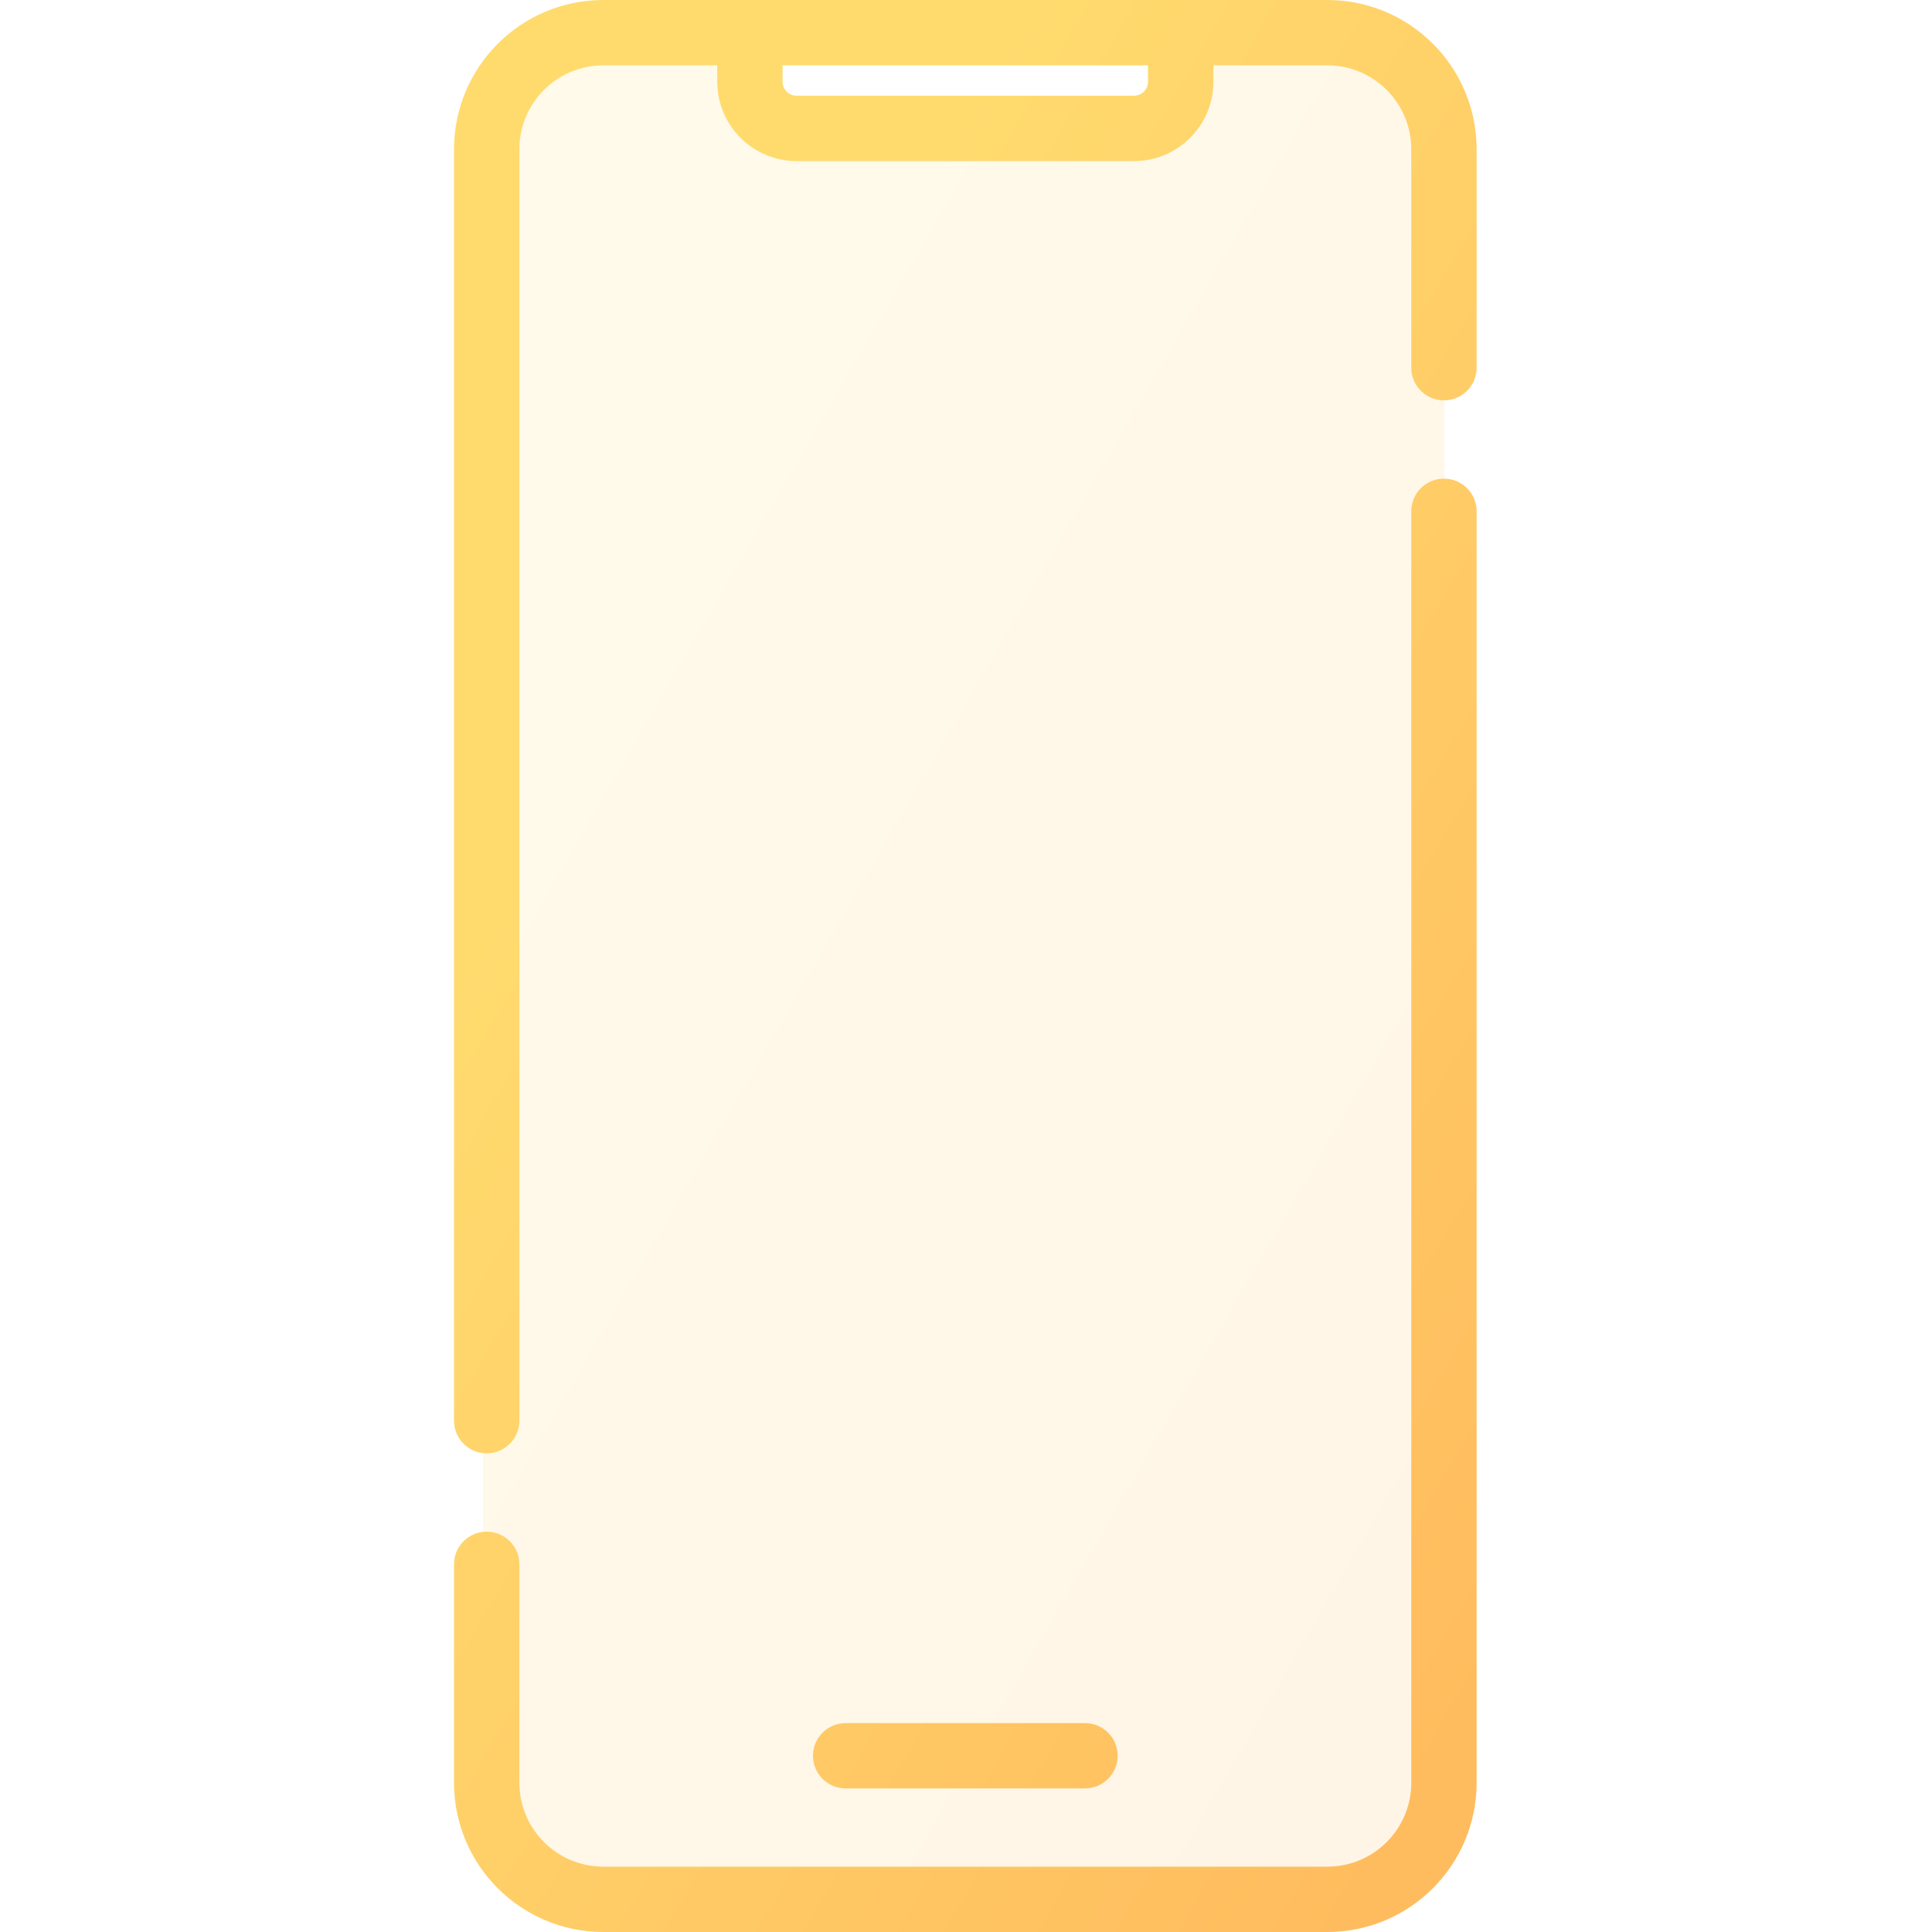
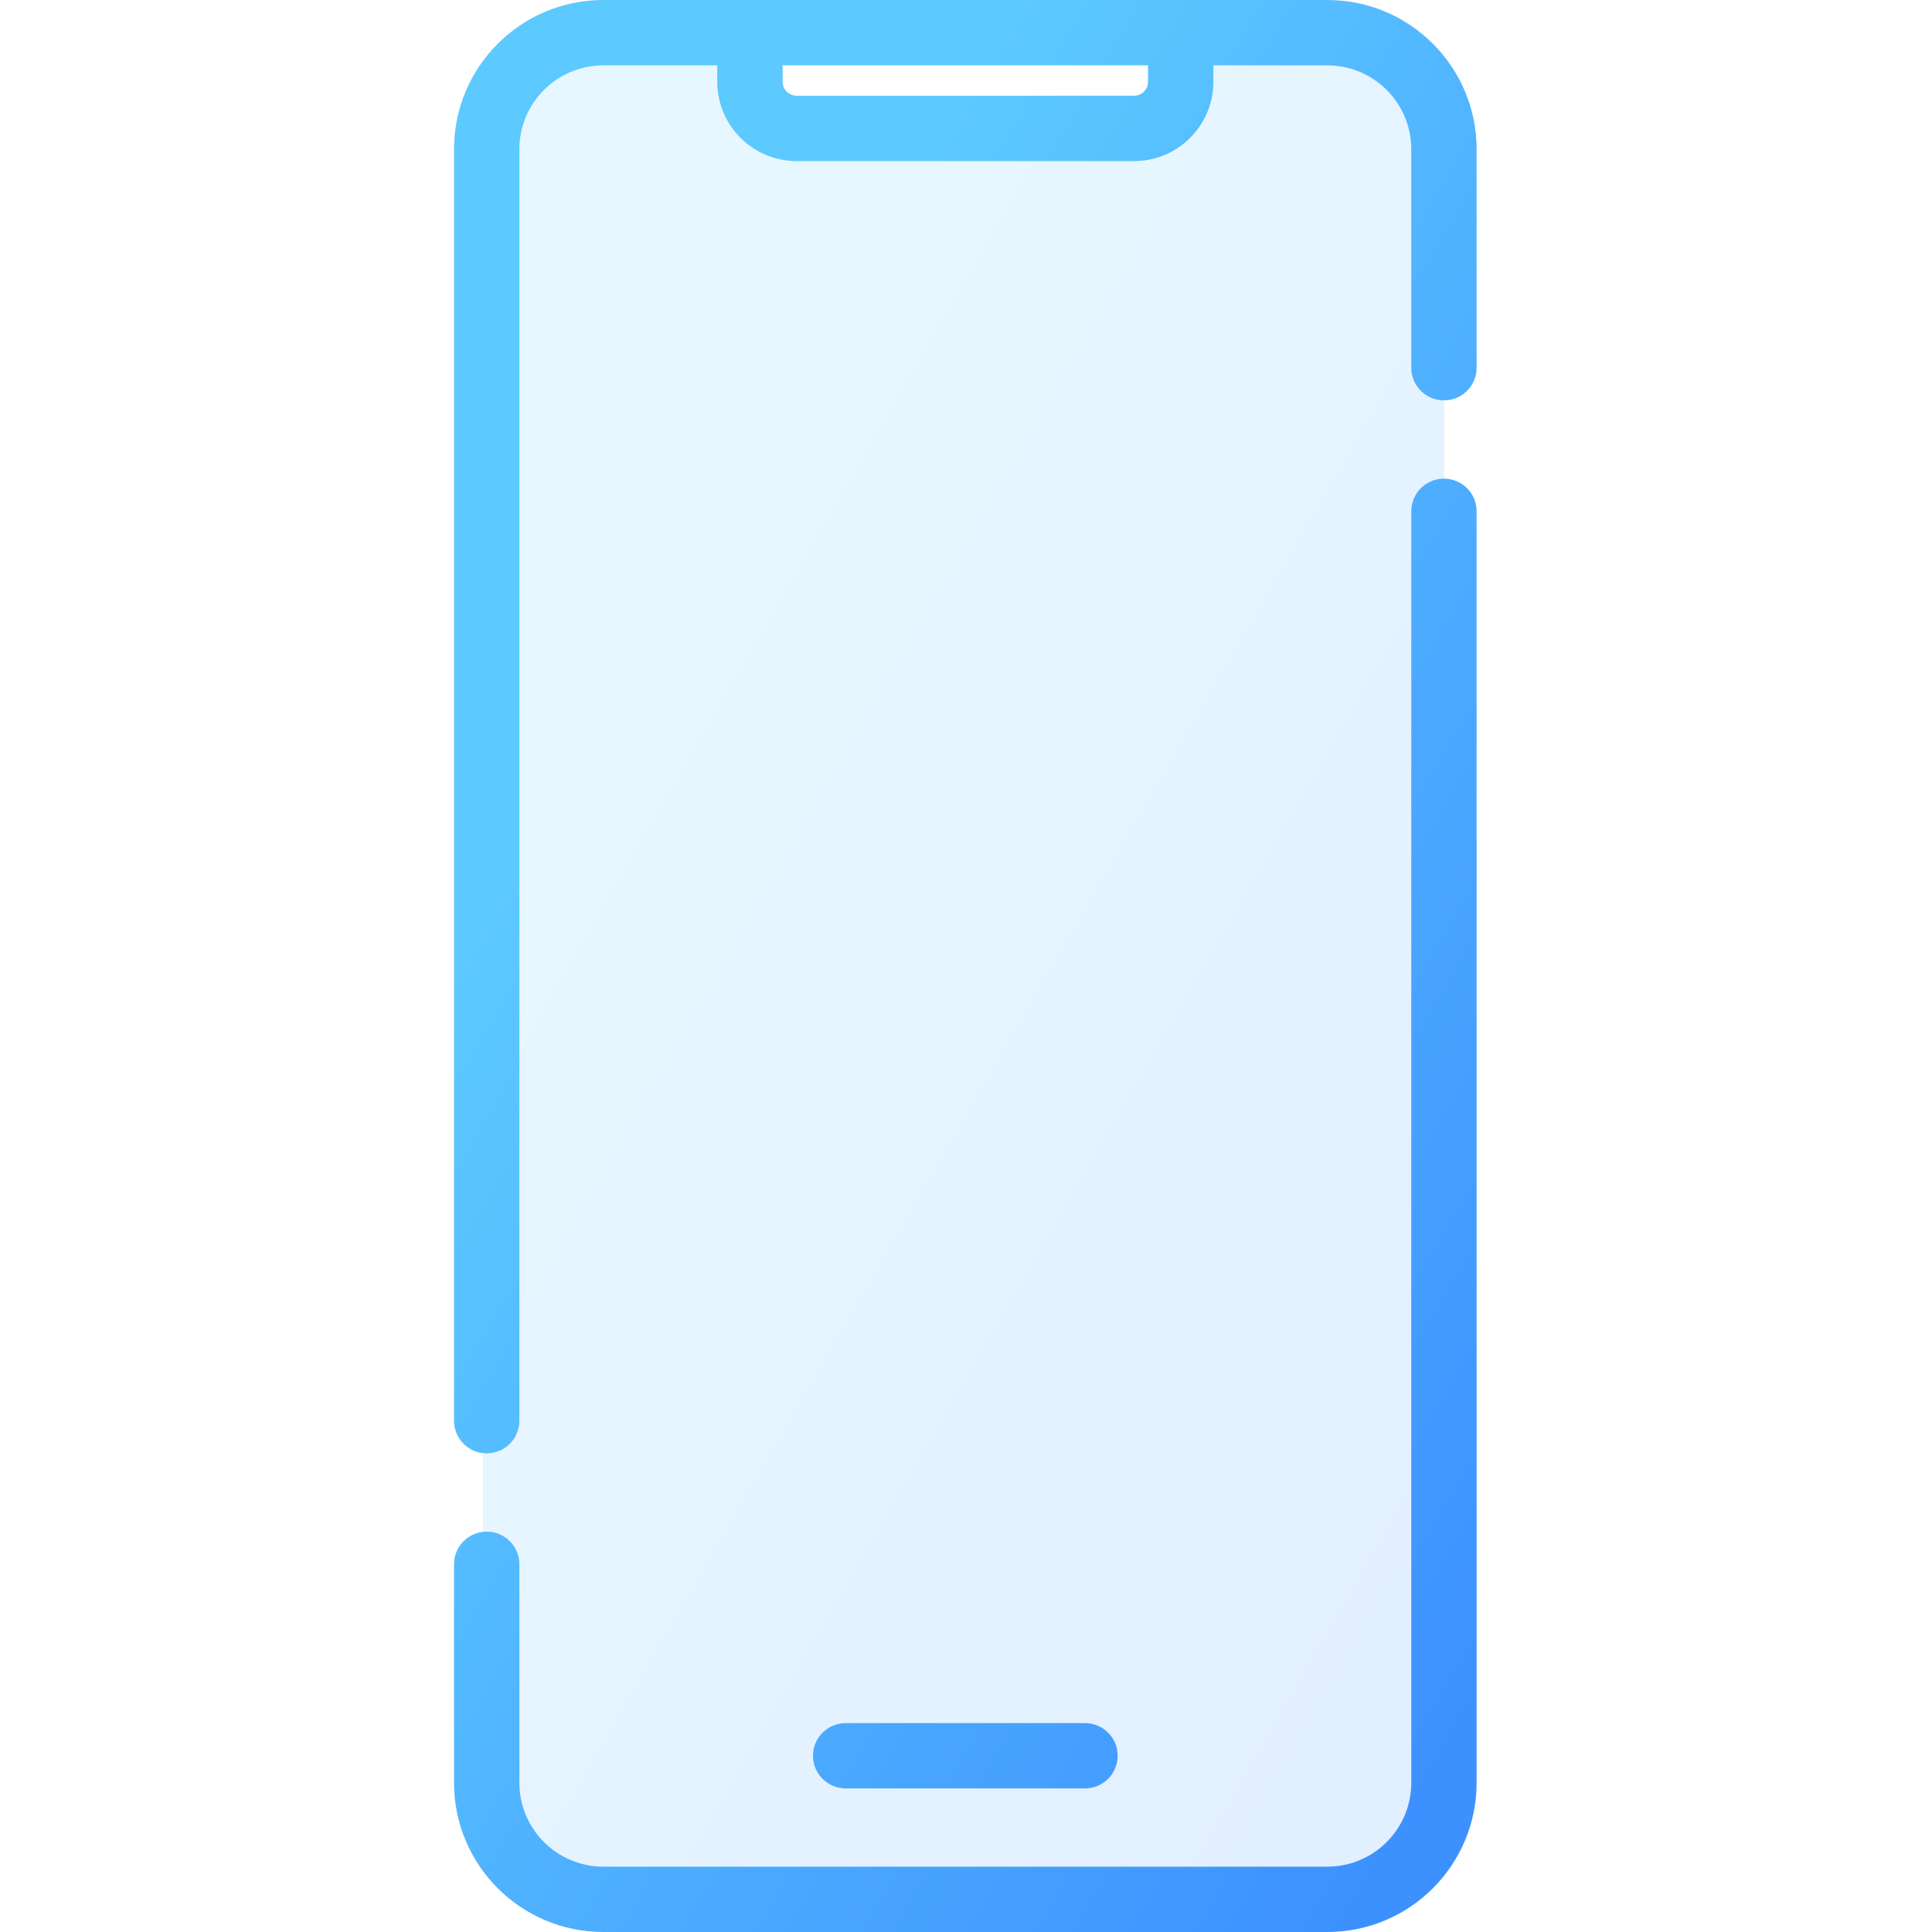
<svg xmlns="http://www.w3.org/2000/svg" width="40" height="40" viewBox="0 0 22 40" fill="none">
  <path opacity="0.15" fill-rule="evenodd" clip-rule="evenodd" d="M3 1C1.895 1 1 1.895 1 3V37C1 38.105 1.895 39 3 39H18.9C20.005 39 20.9 38.105 20.9 37V3C20.9 1.895 20.005 1 18.9 1H15.663V2H6.237V1H3Z" fill="url(#paint0_linear)" />
  <path d="M8.509 35.675C8.135 35.675 7.832 35.977 7.832 36.351C7.832 36.724 8.135 37.027 8.509 37.027V35.675ZM13.463 37.027C13.837 37.027 14.14 36.724 14.14 36.351C14.14 35.977 13.837 35.675 13.463 35.675V37.027ZM0.4 29.414C0.4 29.788 0.703 30.09 1.076 30.09C1.45 30.09 1.753 29.788 1.753 29.414H0.4ZM1.753 32.387C1.753 32.013 1.45 31.711 1.076 31.711C0.703 31.711 0.4 32.013 0.4 32.387H1.753ZM20.219 7.613C20.219 7.987 20.522 8.289 20.895 8.289C21.269 8.289 21.572 7.987 21.572 7.613H20.219ZM21.572 10.586C21.572 10.212 21.269 9.91 20.895 9.91C20.522 9.91 20.219 10.212 20.219 10.586H21.572ZM18.48 38.647H3.492V40H18.48V38.647ZM3.492 1.353H6.527V0H3.492V1.353ZM5.85 1.692H7.203V0.676H5.85V1.692ZM7.493 3.335H14.479V1.982H7.493V3.335ZM6.527 1.353H15.445V0H6.527V1.353ZM15.445 1.353H18.48V0H15.445V1.353ZM16.122 1.692V0.676H14.769V1.692H16.122ZM8.509 37.027H13.463V35.675H8.509V37.027ZM1.753 29.414V3.092H0.4V29.414H1.753ZM1.753 36.908V32.387H0.4V36.908H1.753ZM20.219 3.092V7.613H21.572V3.092H20.219ZM20.219 10.586V36.908H21.572V10.586H20.219ZM14.479 3.335C15.386 3.335 16.122 2.599 16.122 1.692H14.769C14.769 1.852 14.639 1.982 14.479 1.982V3.335ZM3.492 38.647C2.531 38.647 1.753 37.869 1.753 36.908H0.4C0.4 38.616 1.784 40 3.492 40V38.647ZM18.48 40C20.188 40 21.572 38.616 21.572 36.908H20.219C20.219 37.869 19.441 38.647 18.48 38.647V40ZM18.48 1.353C19.441 1.353 20.219 2.131 20.219 3.092H21.572C21.572 1.384 20.188 0 18.48 0V1.353ZM5.85 1.692C5.85 2.599 6.586 3.335 7.493 3.335V1.982C7.333 1.982 7.203 1.852 7.203 1.692H5.85ZM3.492 0C1.784 0 0.4 1.384 0.4 3.092H1.753C1.753 2.131 2.531 1.353 3.492 1.353V0Z" fill="url(#paint1_linear)" />
  <defs>
    <linearGradient id="paint0_linear" x1="2.128" y1="1" x2="30.702" y2="17.524" gradientUnits="userSpaceOnUse">
-       <stop offset="0.259" stop-color="#FFDB6E" />
-       <stop offset="1" stop-color="#FFBC5E" />
+       <stop offset="0.259" stop-color="#5CC9FF" />
+       <stop offset="1" stop-color="#3D91FF" />
    </linearGradient>
    <linearGradient id="paint1_linear" x1="1.6" y1="8.08974e-07" x2="31.837" y2="17.673" gradientUnits="userSpaceOnUse">
-       <stop offset="0.259" stop-color="#FFDB6E" />
-       <stop offset="1" stop-color="#FFBC5E" />
+       <stop offset="0.259" stop-color="#5CC9FF" />
+       <stop offset="1" stop-color="#3D91FF" />
    </linearGradient>
  </defs>
</svg>
